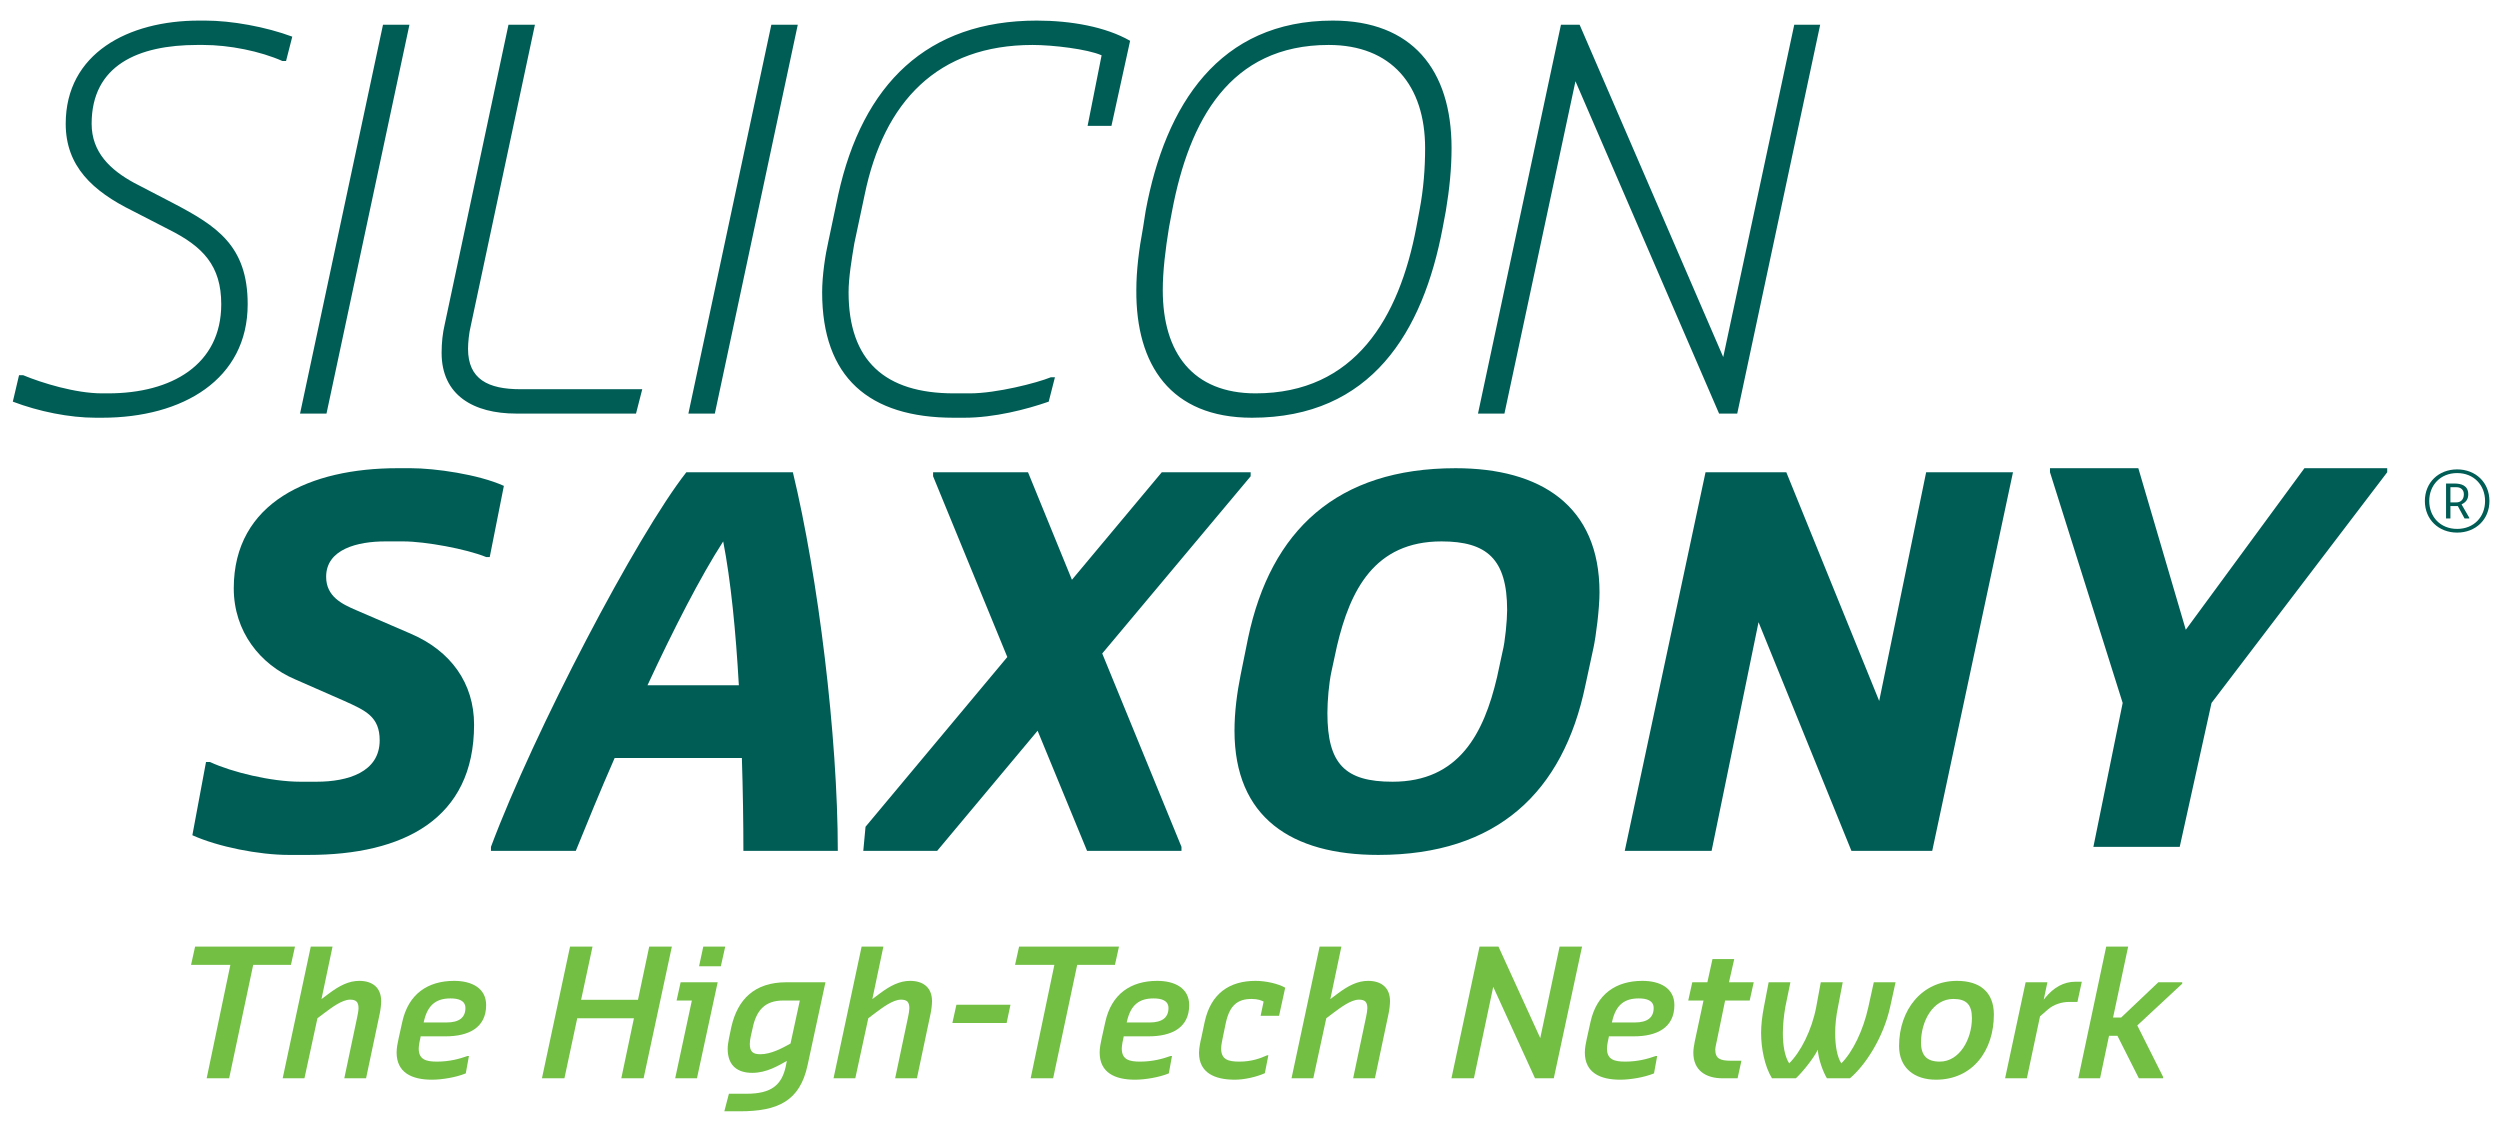
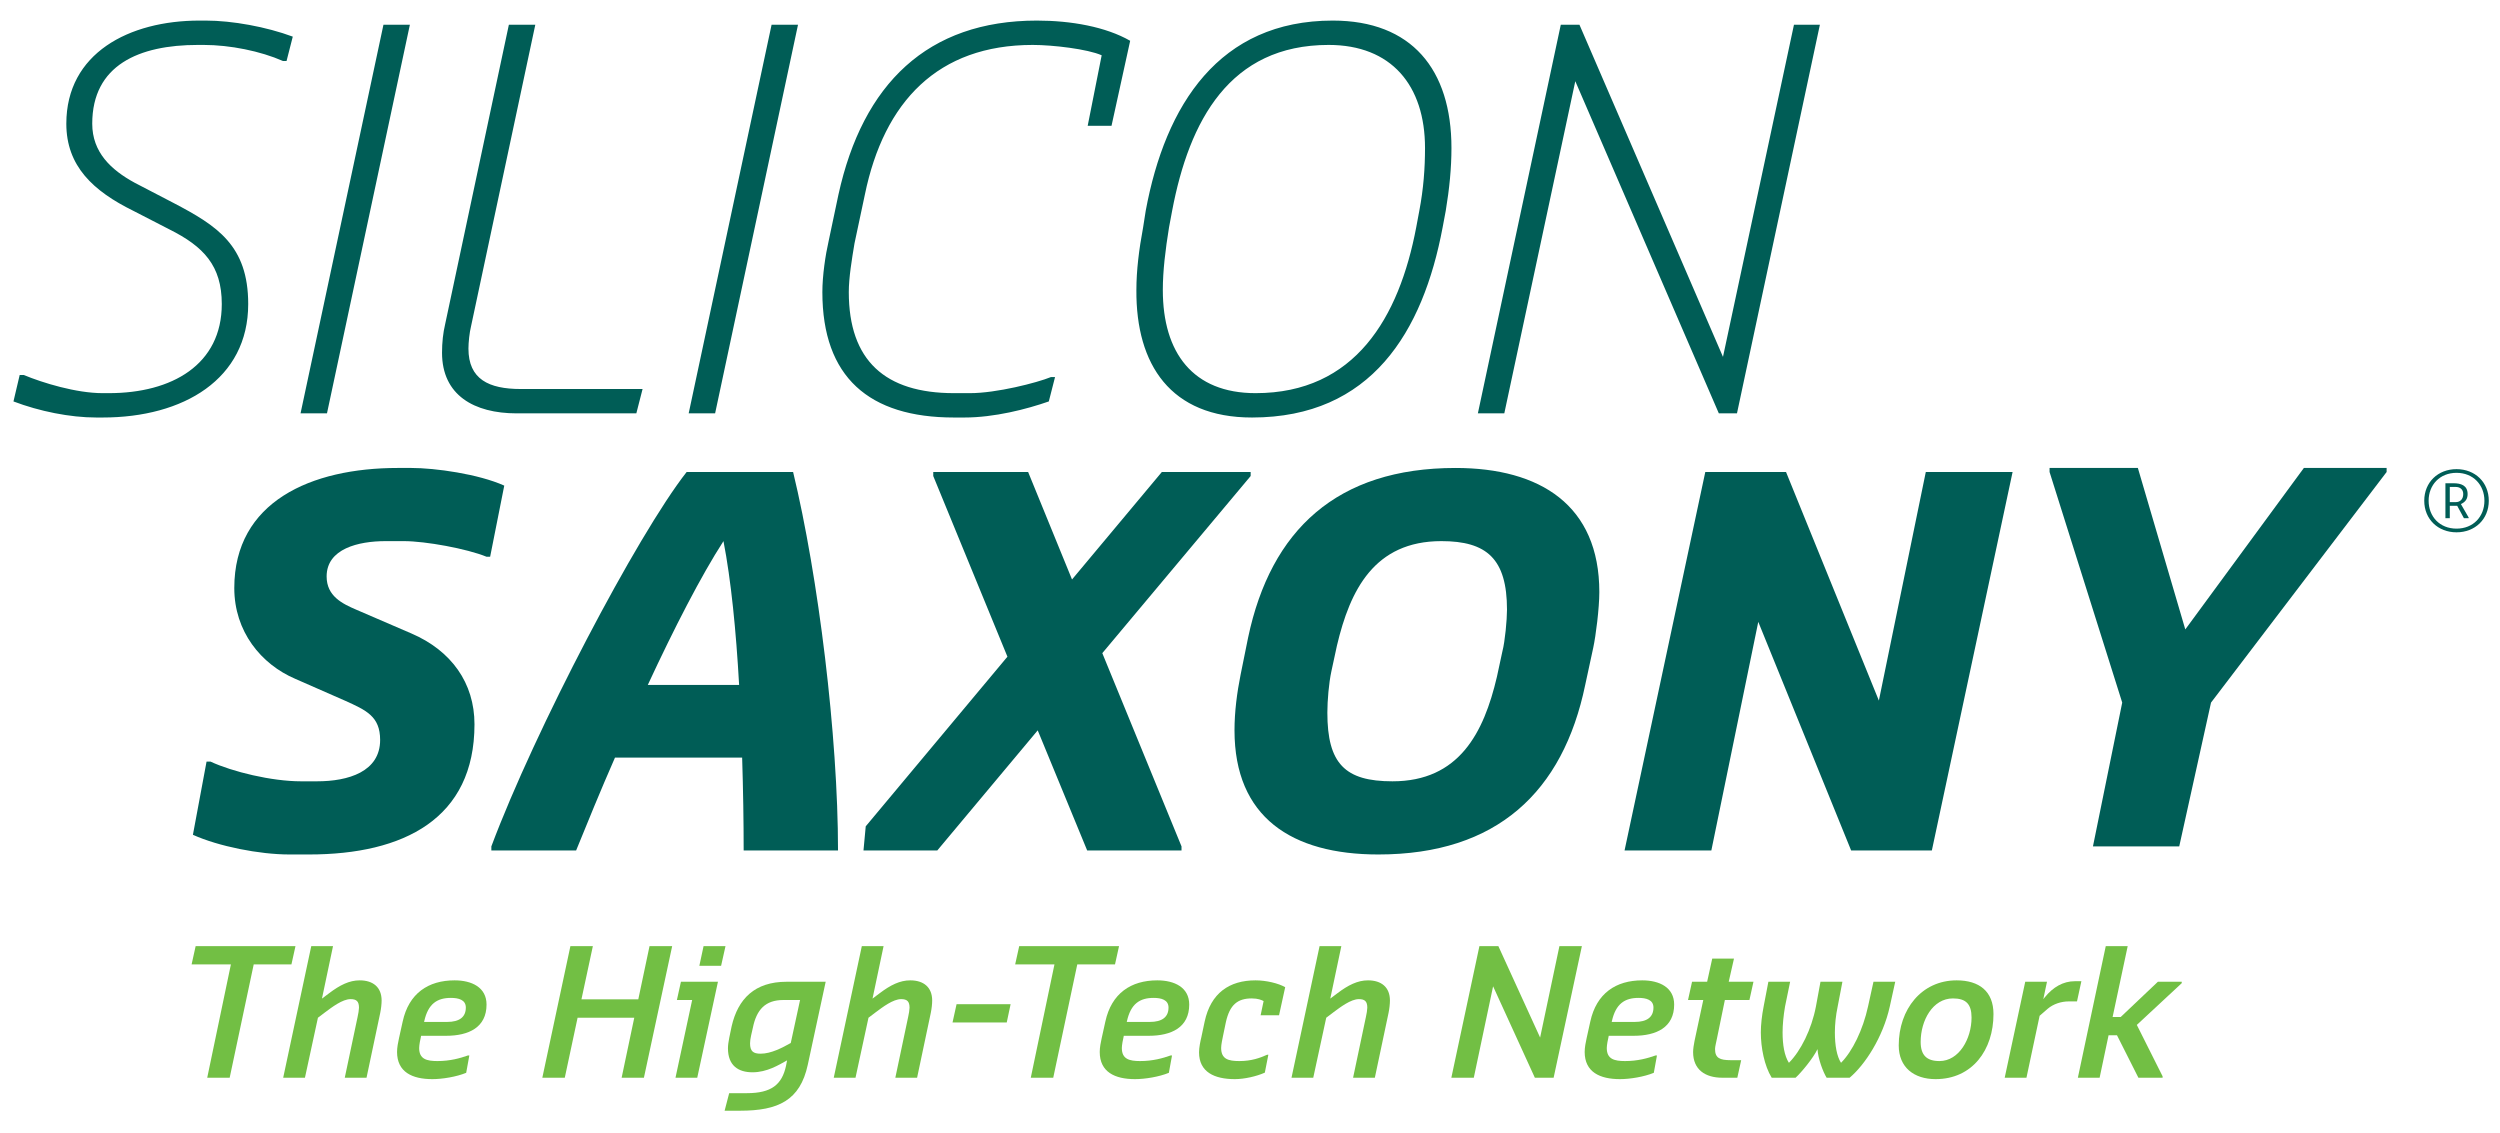
- <svg xmlns="http://www.w3.org/2000/svg" id="Ebene_1" baseProfile="tiny" version="1.2" viewBox="0 0 1551.797 703.276">
+ <svg xmlns="http://www.w3.org/2000/svg" id="Ebene_1" baseProfile="tiny" version="1.2" width="1552" height="703" viewBox="0 0 1551.797 703.276">
  <g>
    <path d="M917.414,256.717h16.415l44.091-206.288,89.146,206.288h11.265l51.492-241.364h-16.099l-44.085,206.288L980.499,15.353h-11.588l-51.497,241.364ZM779.361,244.165c-38.934,0-57.605-25.103-57.605-64.043,0-11.905,1.609-25.103,3.859-38.94l1.932-10.302c10.619-55.99,35.721-102.977,97.185-102.977,38.947,0,59.861,25.097,59.861,64.043,0,12.552-.957,25.42-3.541,38.934l-1.926,10.302c-10.619,55.997-37.977,102.983-99.764,102.983M777.106,259.295c74.021,0,106.202-53.106,118.43-118.113l1.932-10.302c2.249-13.515,3.541-26.383,3.541-38.934,0-48.919-24.779-79.166-73.704-79.166-70.474,0-103.94,52.131-116.168,118.1l-1.615,10.302c-2.572,13.838-4.182,26.712-4.182,38.94-.317,46.346,21.244,79.172,71.766,79.172M592.061,259.295h6.437c18.665,0,38.622-5.157,52.455-9.985l3.864-15.123h-2.572c-8.698,3.541-33.789,9.979-50.205,9.979h-9.979c-42.799,0-65.329-20.275-65.329-62.757,0-9.01,1.927-20.592,3.541-30.247l6.431-30.253c11.912-57.929,45.383-93.004,104.269-93.004,12.557,0,34.124,2.572,42.81,6.431l-8.686,43.774h14.801l11.582-52.777c-15.123-8.692-36.685-12.551-57.934-12.551-67.901,0-108.128,39.263-123.252,108.128l-6.114,28.967c-1.927,8.369-3.859,21.238-3.859,31.533,0,52.778,28.961,77.886,81.739,77.886M427.291,256.717h16.416L495.193,15.353h-16.41l-51.492,241.364ZM320.45,256.717h74.338l3.871-15.123h-75.631c-19.952,0-32.509-6.114-32.509-25.103,0-3.859.646-9.973,1.609-13.838L332.038,15.353h-16.416l-39.581,186.014c-1.286,5.468-1.926,11.265-1.926,17.696,0,26.389,19.945,37.654,46.335,37.654M186.244,256.717h16.416L254.146,15.353h-16.41l-51.492,241.364ZM59.452,259.295h3.853c50.211,0,90.437-23.816,90.437-70.486,0-36.361-19.312-48.59-46.347-62.75l-24.133-12.551c-14.801-8.047-26.383-18.989-26.383-36.685,0-36.368,28.962-48.919,65.64-48.919h3.541c16.416,0,35.404,3.859,49.248,9.973h2.249l3.864-15.124c-16.416-6.114-37.654-9.973-54.069-9.973h-3.865c-43.762,0-82.702,20.269-82.702,64.043,0,26.389,16.733,41.836,41.513,54.058l22.524,11.594c21.238,10.613,32.509,22.524,32.509,46.334,0,37.66-30.894,55.356-70.163,55.356h-3.864c-16.41,0-37.319-6.437-48.913-11.265h-2.572l-3.865,16.41c16.093,6.12,35.082,9.985,51.498,9.985" fill="#005d56" />
    <path d="M1008.515,528.161h53.903l29.141-141.959,57.665,141.959h50.139l50.139-235.034h-53.902l-29.147,141.964-57.659-141.964h-50.139l-50.139,235.034ZM929.235,420.362c-8.148,34.782-23.505,64.868-64.868,64.868-29.464,0-40.424-10.972-40.424-42.62,0-7.52.934-18.485,2.501-25.701l3.452-15.979c8.142-34.471,23.182-64.868,64.868-64.868,28.201,0,40.741,10.972,40.741,42.619,0,6.263-1.256,19.742-2.824,25.695l-3.446,15.985ZM855.591,530.667c73.644,0,114.696-38.857,128.486-105.292l5.007-23.188c1.567-7.215,3.763-24.444,3.763-34.471,0-53.908-36.666-77.09-89.313-77.09-73.638,0-114.696,38.545-128.803,105.292l-4.69,23.188c-2.202,10.972-3.769,22.877-3.769,34.471,0,53.902,35.416,77.091,89.319,77.091M535.856,528.161h45.844l62.362-74.584,30.708,74.584h58.598v-2.507l-49.194-120.021,92.131-110v-2.506h-55.153l-55.786,66.753-27.262-66.753h-58.916v2.506l46.065,112.196-88.002,105.358-1.394,14.975Z" fill="#005d56" />
    <path d="M1521.023,311.84v-9.423h3.745c2.519,0,4.601,1.442,4.601,4.391,0,3.368-2.082,5.031-4.601,5.031h-3.745ZM1518.307,321.83h2.716v-7.699h4.607l4.169,7.699h2.937v-.431l-4.81-8.339c3.099-1.436,4.163-3.524,4.163-6.252,0-5.457-4.325-6.683-8.71-6.683h-5.074v21.705ZM1525.199,328.303c-10.427,0-17.325-7.49-17.325-17.326,0-9.787,6.898-17.331,17.325-17.331,10.422,0,17.326,7.544,17.326,17.331,0,9.835-6.904,17.326-17.326,17.326M1525.199,330.595c11.493,0,20.041-8.124,20.041-19.617,0-11.498-8.549-19.622-20.041-19.622-11.492,0-20.041,8.124-20.041,19.622,0,11.493,8.549,19.617,20.041,19.617" fill="#005d56" />
    <path d="M179.257,530.667h12.222c58.916,0,102.791-22.249,102.791-80.848,0-25.701-14.412-45.76-39.179-56.409l-34.148-14.729c-8.782-3.763-18.498-8.46-18.498-20.682,0-17.241,19.742-21.937,36.673-21.937h11.277c13.479,0,39.168,4.696,51.396,9.715h2.196l8.776-44.187c-15.985-7.209-42.936-10.966-57.671-10.966h-8.459c-53.897,0-101.535,20.992-101.535,74.578,0,26.957,16.608,47.322,37.923,56.409l30.708,13.479c13.167,5.953,21.944,9.715,21.944,24.444,0,19.743-19.748,25.695-39.173,25.695h-10.027c-18.175,0-42.619-5.953-56.098-12.223h-2.507l-8.465,45.437c15.979,7.215,41.369,12.223,59.855,12.223" fill="#005d56" />
    <path d="M448.9,336.063c4.702,24.127,7.837,55.78,9.716,89.313h-56.714c16.29-35.099,33.214-68.003,46.998-89.313M304.746,528.161h52.652c6.892-16.918,15.04-36.978,24.128-57.659h78.975c.628,20.053.939,39.796.939,57.659h58.598c0-71.132-12.222-170.16-27.89-235.034h-66.119c-30.708,39.173-94.326,160.451-121.283,232.527v2.507Z" fill="#005d56" />
    <polygon points="1299.408 525.654 1352.993 525.654 1372.735 436.341 1481.79 293.126 1481.79 290.62 1430.4 290.62 1356.756 390.898 1327.298 290.62 1272.463 290.62 1272.463 293.126 1317.582 436.341 1299.408 525.654" fill="#005d56" />
  </g>
  <g>
    <path d="M142.996,598.925h-24.407l2.506-11.332h62.002l-2.506,11.332h-23.428l-14.93,70.393h-13.948l14.711-70.393Z" fill="#72bf44" />
    <path d="M221.668,631.614c.433-1.852.871-4.576.871-5.775,0-3.923-1.526-5.339-5.231-5.339-5.014,0-11.553,5.012-15.799,8.173l-4.468,3.377-8.064,37.267h-13.512l17.436-81.725h13.51l-6.866,32.58,4.36-3.269c6.757-5.122,12.641-8.063,19.068-8.063,8.284,0,13.623,4.25,13.623,12.531,0,2.07-.327,5.122-.874,7.737l-8.498,40.209h-13.512l7.956-37.703Z" fill="#72bf44" />
    <path d="M246.182,653.299c0-2.724.652-6.102,1.199-8.5l2.289-10.351c3.813-17.544,15.907-25.608,32.253-25.608,10.679,0,19.831,4.358,19.831,15.037,0,14.167-11.006,19.397-25.171,19.397h-15.474l-.108.654c-.327,1.308-1.091,5.013-1.091,6.974,0,6.866,4.687,8.064,11.334,8.064,7.845,0,14.056-1.744,18.96-3.487h.871l-1.959,10.787c-6.105,2.506-14.819,3.923-21.03,3.923-12.424,0-21.904-4.358-21.904-16.889ZM262.963,634.666h14.275c7.737,0,11.658-3.051,11.658-8.936,0-4.794-4.468-5.993-9.261-5.993-8.503,0-14.167,3.597-16.565,14.493l-.108.436Z" fill="#72bf44" />
    <path d="M353.838,587.592h13.948l-7.085,33.017h35.305l6.974-33.017h14.059l-17.544,81.725h-13.84l7.845-37.267h-35.197l-7.954,37.267h-13.948l17.436-81.725Z" fill="#72bf44" />
    <path d="M429.455,621.045h-9.48l2.508-11.334h22.989l-12.857,59.606h-13.512l10.351-48.272ZM436.537,587.592h13.623l-2.725,12.204h-13.512l2.614-12.204Z" fill="#72bf44" />
    <path d="M452.447,678.907h11.006c15.255,0,21.793-5.339,24.299-16.999l.652-3.379c-5.118,2.833-12.422,7.411-21.463,7.411-8.828,0-15.257-4.142-15.257-14.929,0-3.814,1.415-9.044,2.289-13.622,3.921-17.107,14.384-27.678,34.106-27.678h24.299l-11.114,51.542c-4.795,22.229-18.416,28.549-42.06,28.549h-9.591l2.833-10.897ZM490.696,647.742l5.773-26.697h-10.351c-11.223,0-16.673,5.993-18.96,17.217-.655,3.16-1.743,6.756-1.743,9.698,0,4.904,1.959,6.429,6.538,6.429,6.538,0,13.51-3.705,18.743-6.646Z" fill="#72bf44" />
    <path d="M563.591,631.614c.436-1.852.871-4.576.871-5.775,0-3.923-1.524-5.339-5.231-5.339-5.012,0-11.55,5.012-15.799,8.173l-4.468,3.377-8.062,37.267h-13.515l17.436-81.725h13.512l-6.866,32.58,4.357-3.269c6.757-5.122,12.643-8.063,19.071-8.063,8.281,0,13.62,4.25,13.62,12.531,0,2.07-.327,5.122-.871,7.737l-8.498,40.209h-13.515l7.956-37.703Z" fill="#72bf44" />
    <path d="M593.663,623.659h33.56l-2.395,11.334h-33.671l2.506-11.334Z" fill="#72bf44" />
    <path d="M654.466,598.925h-24.407l2.506-11.332h62.002l-2.506,11.332h-23.428l-14.93,70.393h-13.948l14.711-70.393Z" fill="#72bf44" />
    <path d="M682.578,653.299c0-2.724.652-6.102,1.199-8.5l2.289-10.351c3.813-17.544,15.907-25.608,32.253-25.608,10.679,0,19.831,4.358,19.831,15.037,0,14.167-11.006,19.397-25.171,19.397h-15.474l-.108.654c-.327,1.308-1.091,5.013-1.091,6.974,0,6.866,4.687,8.064,11.334,8.064,7.845,0,14.056-1.744,18.96-3.487h.871l-1.959,10.787c-6.105,2.506-14.819,3.923-21.03,3.923-12.424,0-21.904-4.358-21.904-16.889ZM699.359,634.666h14.275c7.737,0,11.658-3.051,11.658-8.936,0-4.794-4.468-5.993-9.261-5.993-8.503,0-14.167,3.597-16.565,14.493l-.108.436Z" fill="#72bf44" />
    <path d="M744.25,653.517c0-2.942.871-7.083,1.415-9.262l2.07-9.807c3.813-17.762,15.366-25.608,31.603-25.608,6.644,0,14.273,1.852,18.416,4.25l-3.816,17.435h-11.442l1.854-8.826c-1.31-.654-3.38-1.635-7.41-1.635-8.719,0-13.62,3.923-16.018,14.711l-1.854,8.935c-.217,1.089-1.088,5.013-1.088,7.083,0,6.974,4.465,8.173,11.331,8.173,7.518,0,12.857-1.962,17.217-3.924h.763l-2.181,11.116c-5.12,2.288-12.638,4.031-18.632,4.031-12.638,0-22.229-4.358-22.229-16.672Z" fill="#72bf44" />
    <path d="M847.874,631.614c.438-1.852.871-4.576.871-5.775,0-3.923-1.524-5.339-5.229-5.339-5.012,0-11.55,5.012-15.801,8.173l-4.468,3.377-8.064,37.267h-13.51l17.433-81.725h13.515l-6.866,32.58,4.357-3.269c6.755-5.122,12.641-8.063,19.071-8.063,8.281,0,13.62,4.25,13.62,12.531,0,2.07-.327,5.122-.871,7.737l-8.5,40.209h-13.512l7.954-37.703Z" fill="#72bf44" />
    <path d="M918.374,587.592h11.767l25.934,56.771,11.986-56.771h13.948l-17.544,81.725h-11.656l-25.936-56.772-11.986,56.772h-13.948l17.436-81.725Z" fill="#72bf44" />
    <path d="M983.748,653.299c0-2.724.652-6.102,1.199-8.5l2.289-10.351c3.813-17.544,15.907-25.608,32.253-25.608,10.679,0,19.831,4.358,19.831,15.037,0,14.167-11.006,19.397-25.171,19.397h-15.474l-.108.654c-.327,1.308-1.091,5.013-1.091,6.974,0,6.866,4.687,8.064,11.334,8.064,7.845,0,14.056-1.744,18.96-3.487h.871l-1.959,10.787c-6.105,2.506-14.819,3.923-21.03,3.923-12.424,0-21.904-4.358-21.904-16.889ZM1000.529,634.666h14.275c7.737,0,11.658-3.051,11.658-8.936,0-4.794-4.468-5.993-9.261-5.993-8.503,0-14.167,3.597-16.565,14.493l-.108.436Z" fill="#72bf44" />
    <path d="M1050.432,609.712h9.372l3.161-14.384h13.51l-3.269,14.384h15.366l-2.506,11.334h-15.255l-4.904,23.863c-.327,1.852-1.199,5.012-1.199,6.538,0,5.667,2.942,6.974,9.807,6.974h6.427l-2.398,10.897h-9.261c-10.787,0-18.197-5.122-18.197-15.91,0-2.07.433-4.576.871-6.864l5.448-25.498h-9.48l2.506-11.334Z" fill="#72bf44" />
    <path d="M1093.147,641.204c0-4.794.652-10.57,1.743-16.128l2.942-15.364h13.51l-3.158,15.364c-.982,5.667-1.526,11.442-1.526,16.128,0,7.519,1.091,14.493,3.924,18.851,7.299-7.301,14.056-20.704,16.781-34.979l2.833-15.364h13.62l-2.942,15.364c-1.199,5.667-1.743,11.224-1.743,16.128,0,7.955,1.199,14.819,3.813,18.851,7.082-7.083,13.62-20.486,16.779-34.979l3.38-15.364h13.512l-3.377,15.364c-4.251,19.179-15.474,36.286-24.954,44.241h-14.275c-2.287-3.705-5.339-11.878-5.667-17.762-2.614,5.558-10.135,14.603-13.62,17.762h-14.819c-4.579-7.41-6.755-18.742-6.755-28.113Z" fill="#72bf44" />
    <path d="M1178.791,649.267c0-22.447,14.167-40.427,35.958-40.427,13.948,0,22.884,6.756,22.884,20.922,0,22.23-13.076,40.427-35.96,40.427-13.401,0-22.881-7.3-22.881-20.922ZM1224.011,631.942c0-8.391-3.486-11.878-11.55-11.878-12.532,0-20.05,13.62-20.05,27.024,0,8.171,3.705,11.878,11.658,11.878,12.205,0,19.942-13.84,19.942-27.024Z" fill="#72bf44" />
    <path d="M1257.352,609.712h13.512l-2.289,10.788.982-1.199c5.12-6.32,11.439-9.916,18.524-9.916h4.141l-2.723,12.531h-5.123c-4.579,0-9.48,1.525-13.076,4.576l-5.012,4.358-8.175,38.466h-13.51l12.749-59.606Z" fill="#72bf44" />
    <path d="M1307.366,587.592h13.62l-9.369,44.022h5.012l23.1-21.903h14.819v.873l-27.896,25.934,16.018,31.928v.871h-15.036l-13.296-26.371h-5.231l-5.556,26.371h-13.512l17.325-81.725Z" fill="#72bf44" />
  </g>
</svg>
